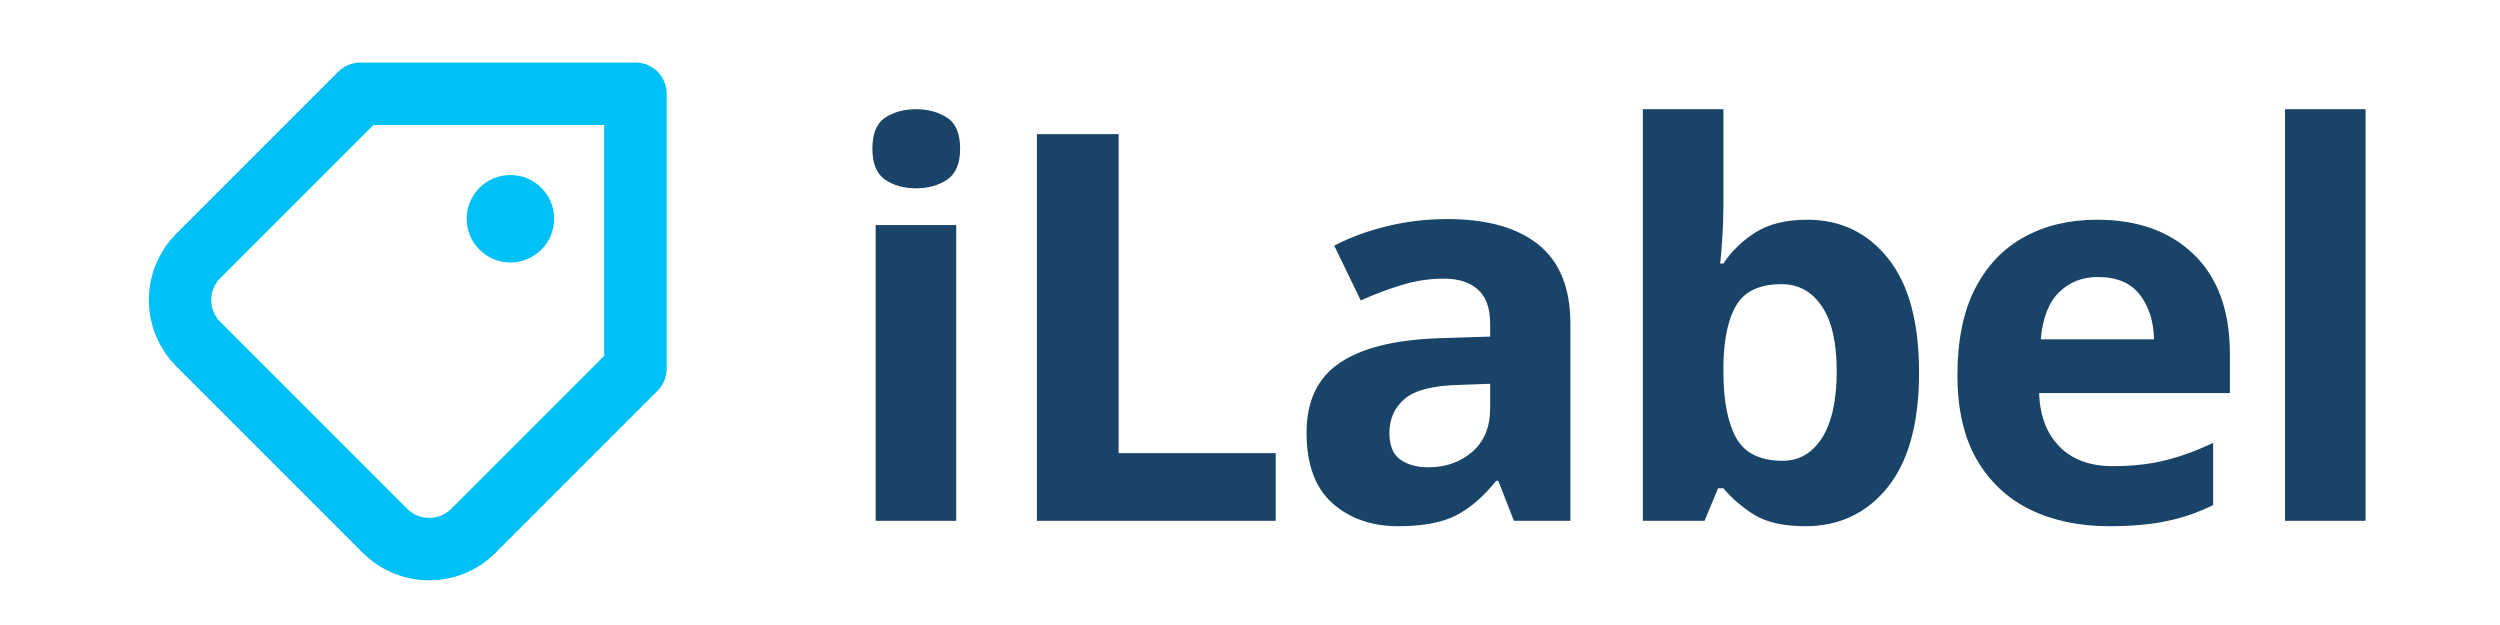
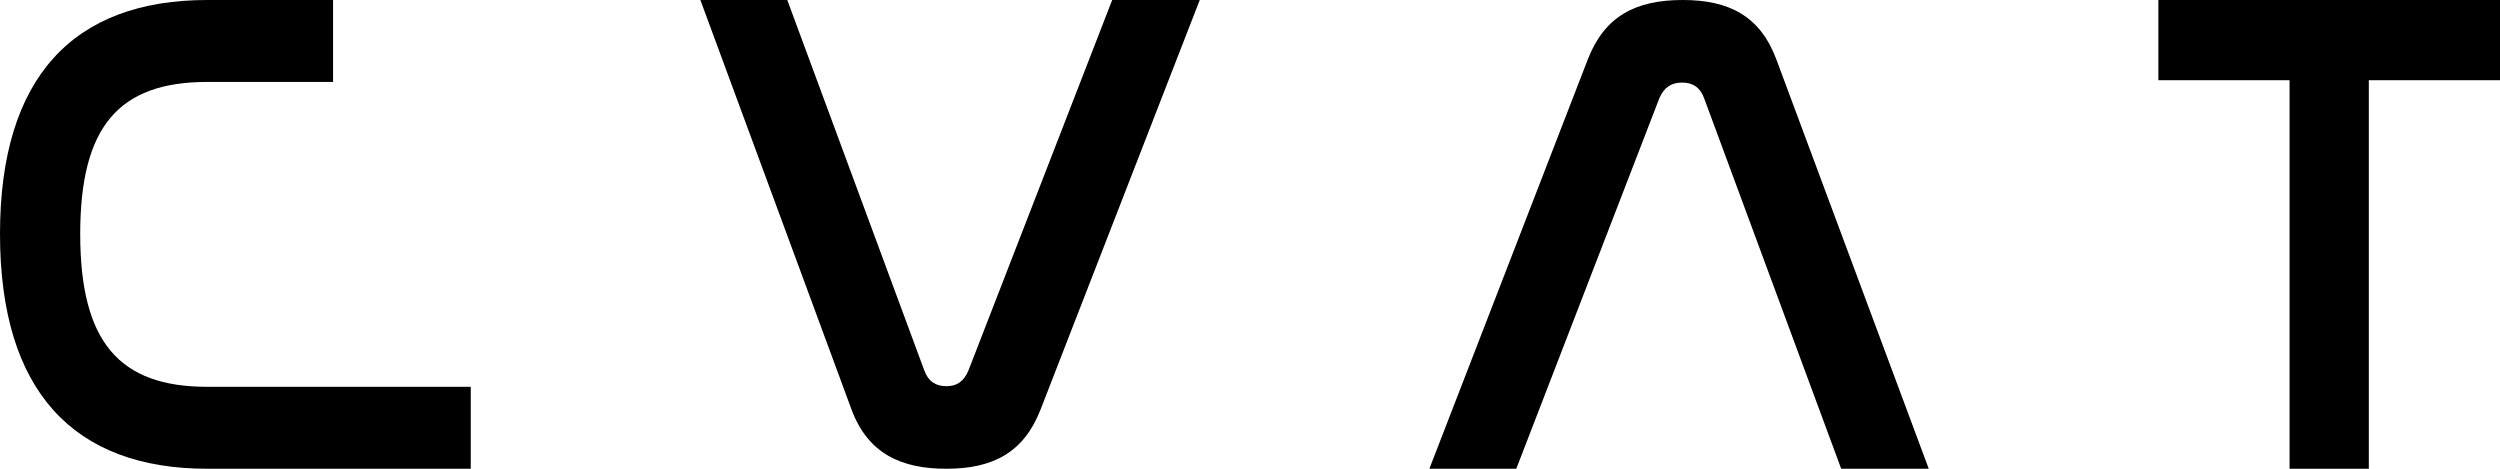
- <svg xmlns="http://www.w3.org/2000/svg" width="240" height="60" viewBox="0 0 240 60">
-   <style>
-     .logo-text {
-       font-family: Trebuchet MS ;
-       fill: #194468;
-       font-weight: 700;
-     }
-   </style>
-   <g transform="translate(10, 0) scale(0.6)">
-     <path d="M15 55 L45 85 A 10 10 0 0 0 59 85 L85 59 L85 15 L41 15 L15 41 A 10 10 0 0 0 15 55 Z" fill="none" stroke="#00c1f5" stroke-width="10" stroke-linecap="round" stroke-linejoin="round" />
-     <circle cx="65" cy="35" r="7" fill="#00c1f5" />
-   </g>
-   <text x="80" y="50" class="logo-text" font-size="52" letter-spacing="-1">
-     iLabel
-   </text>
+ <svg xmlns="http://www.w3.org/2000/svg" width="64" height="12" viewBox="0 0 80 15">
+   <path d="M6.634 15C2.371 15 0 12.533 0 7.489C0 2.467 2.349 0 6.634 0H10.658V2.622H6.634C3.785 2.622 2.567 4.067 2.567 7.489C2.567 10.933 3.806 12.378 6.634 12.378H15.064V15H6.634Z" />
+   <path d="M22.412 0L27.247 13.1C27.781 14.541 28.872 15 30.284 15C31.782 15 32.766 14.476 33.3 13.1L38.392 0H35.59L30.99 11.856C30.84 12.205 30.627 12.358 30.284 12.358C29.942 12.358 29.707 12.205 29.578 11.856L25.193 0H22.412Z" />
+   <path d="M53.099 3.144C53.249 2.795 53.484 2.642 53.826 2.642C54.169 2.642 54.404 2.795 54.532 3.144L58.918 15H61.72L56.843 1.9C56.329 0.524 55.345 0 53.848 0C52.329 0 51.345 0.524 50.81 1.9L45.74 15H48.521L53.099 3.144Z" />
+   <path d="M69.068 0V2.567H73.266V15H75.802V2.567H80V0H69.068Z" />
</svg>
